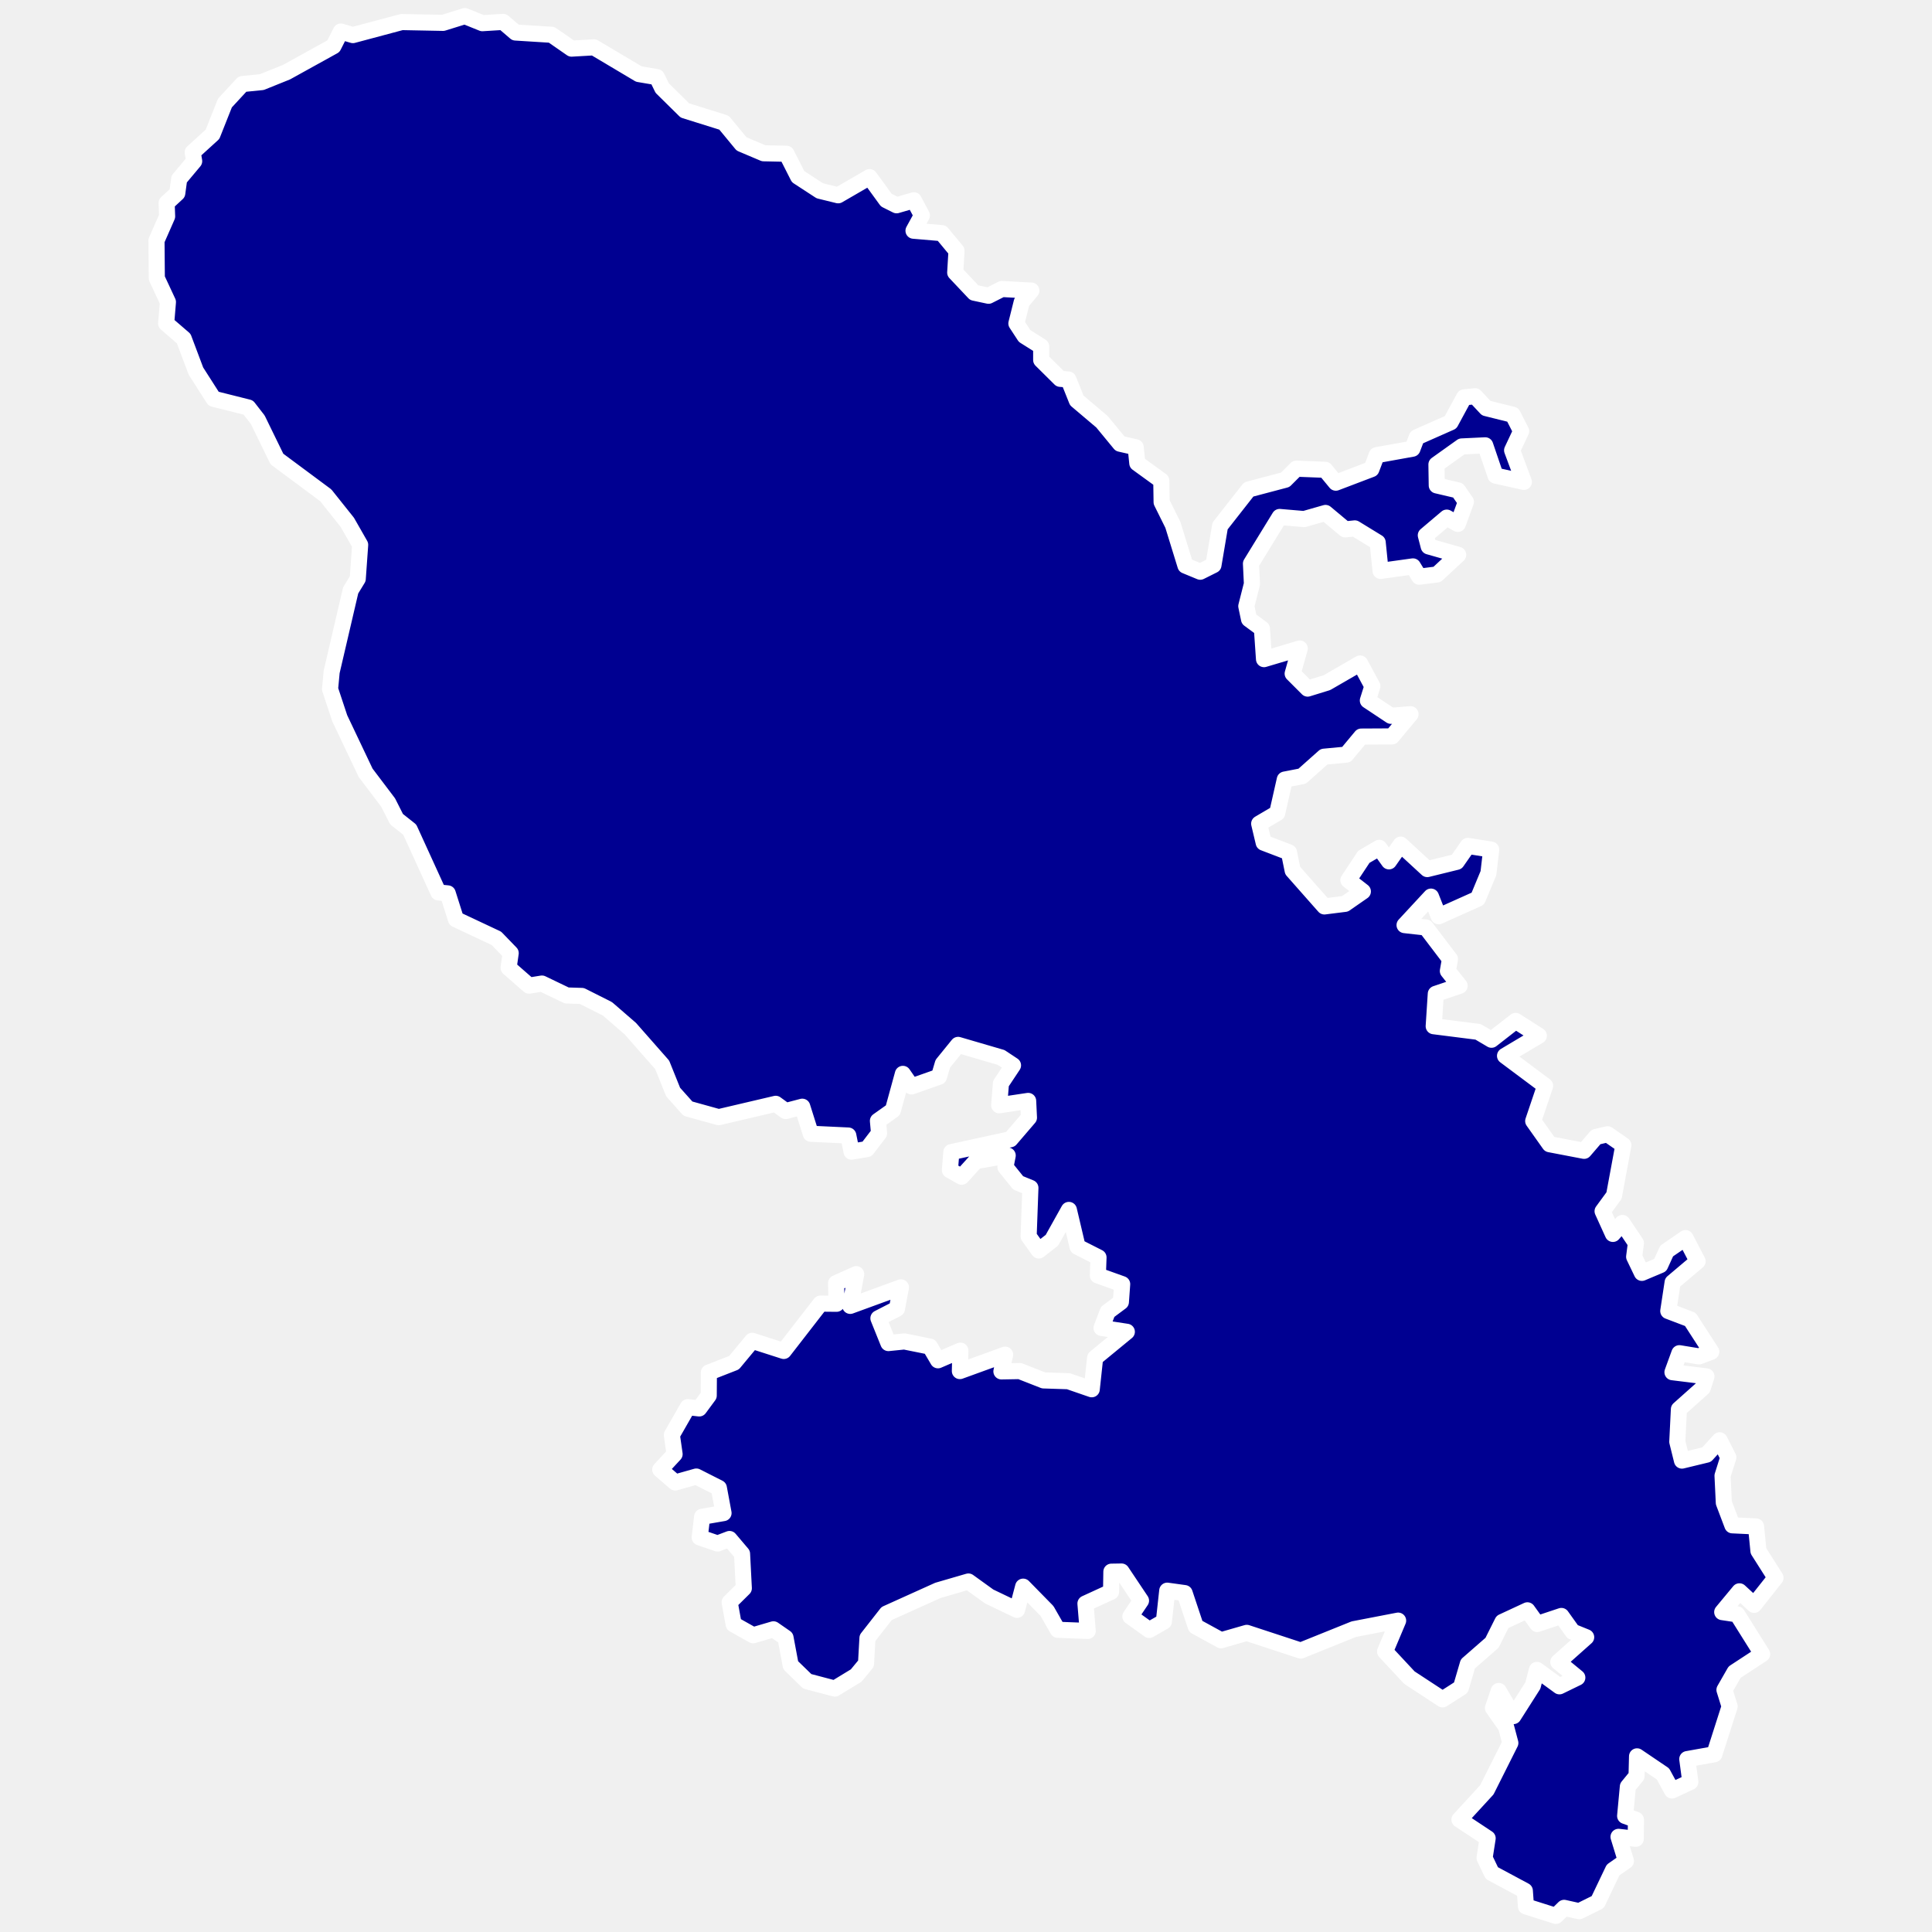
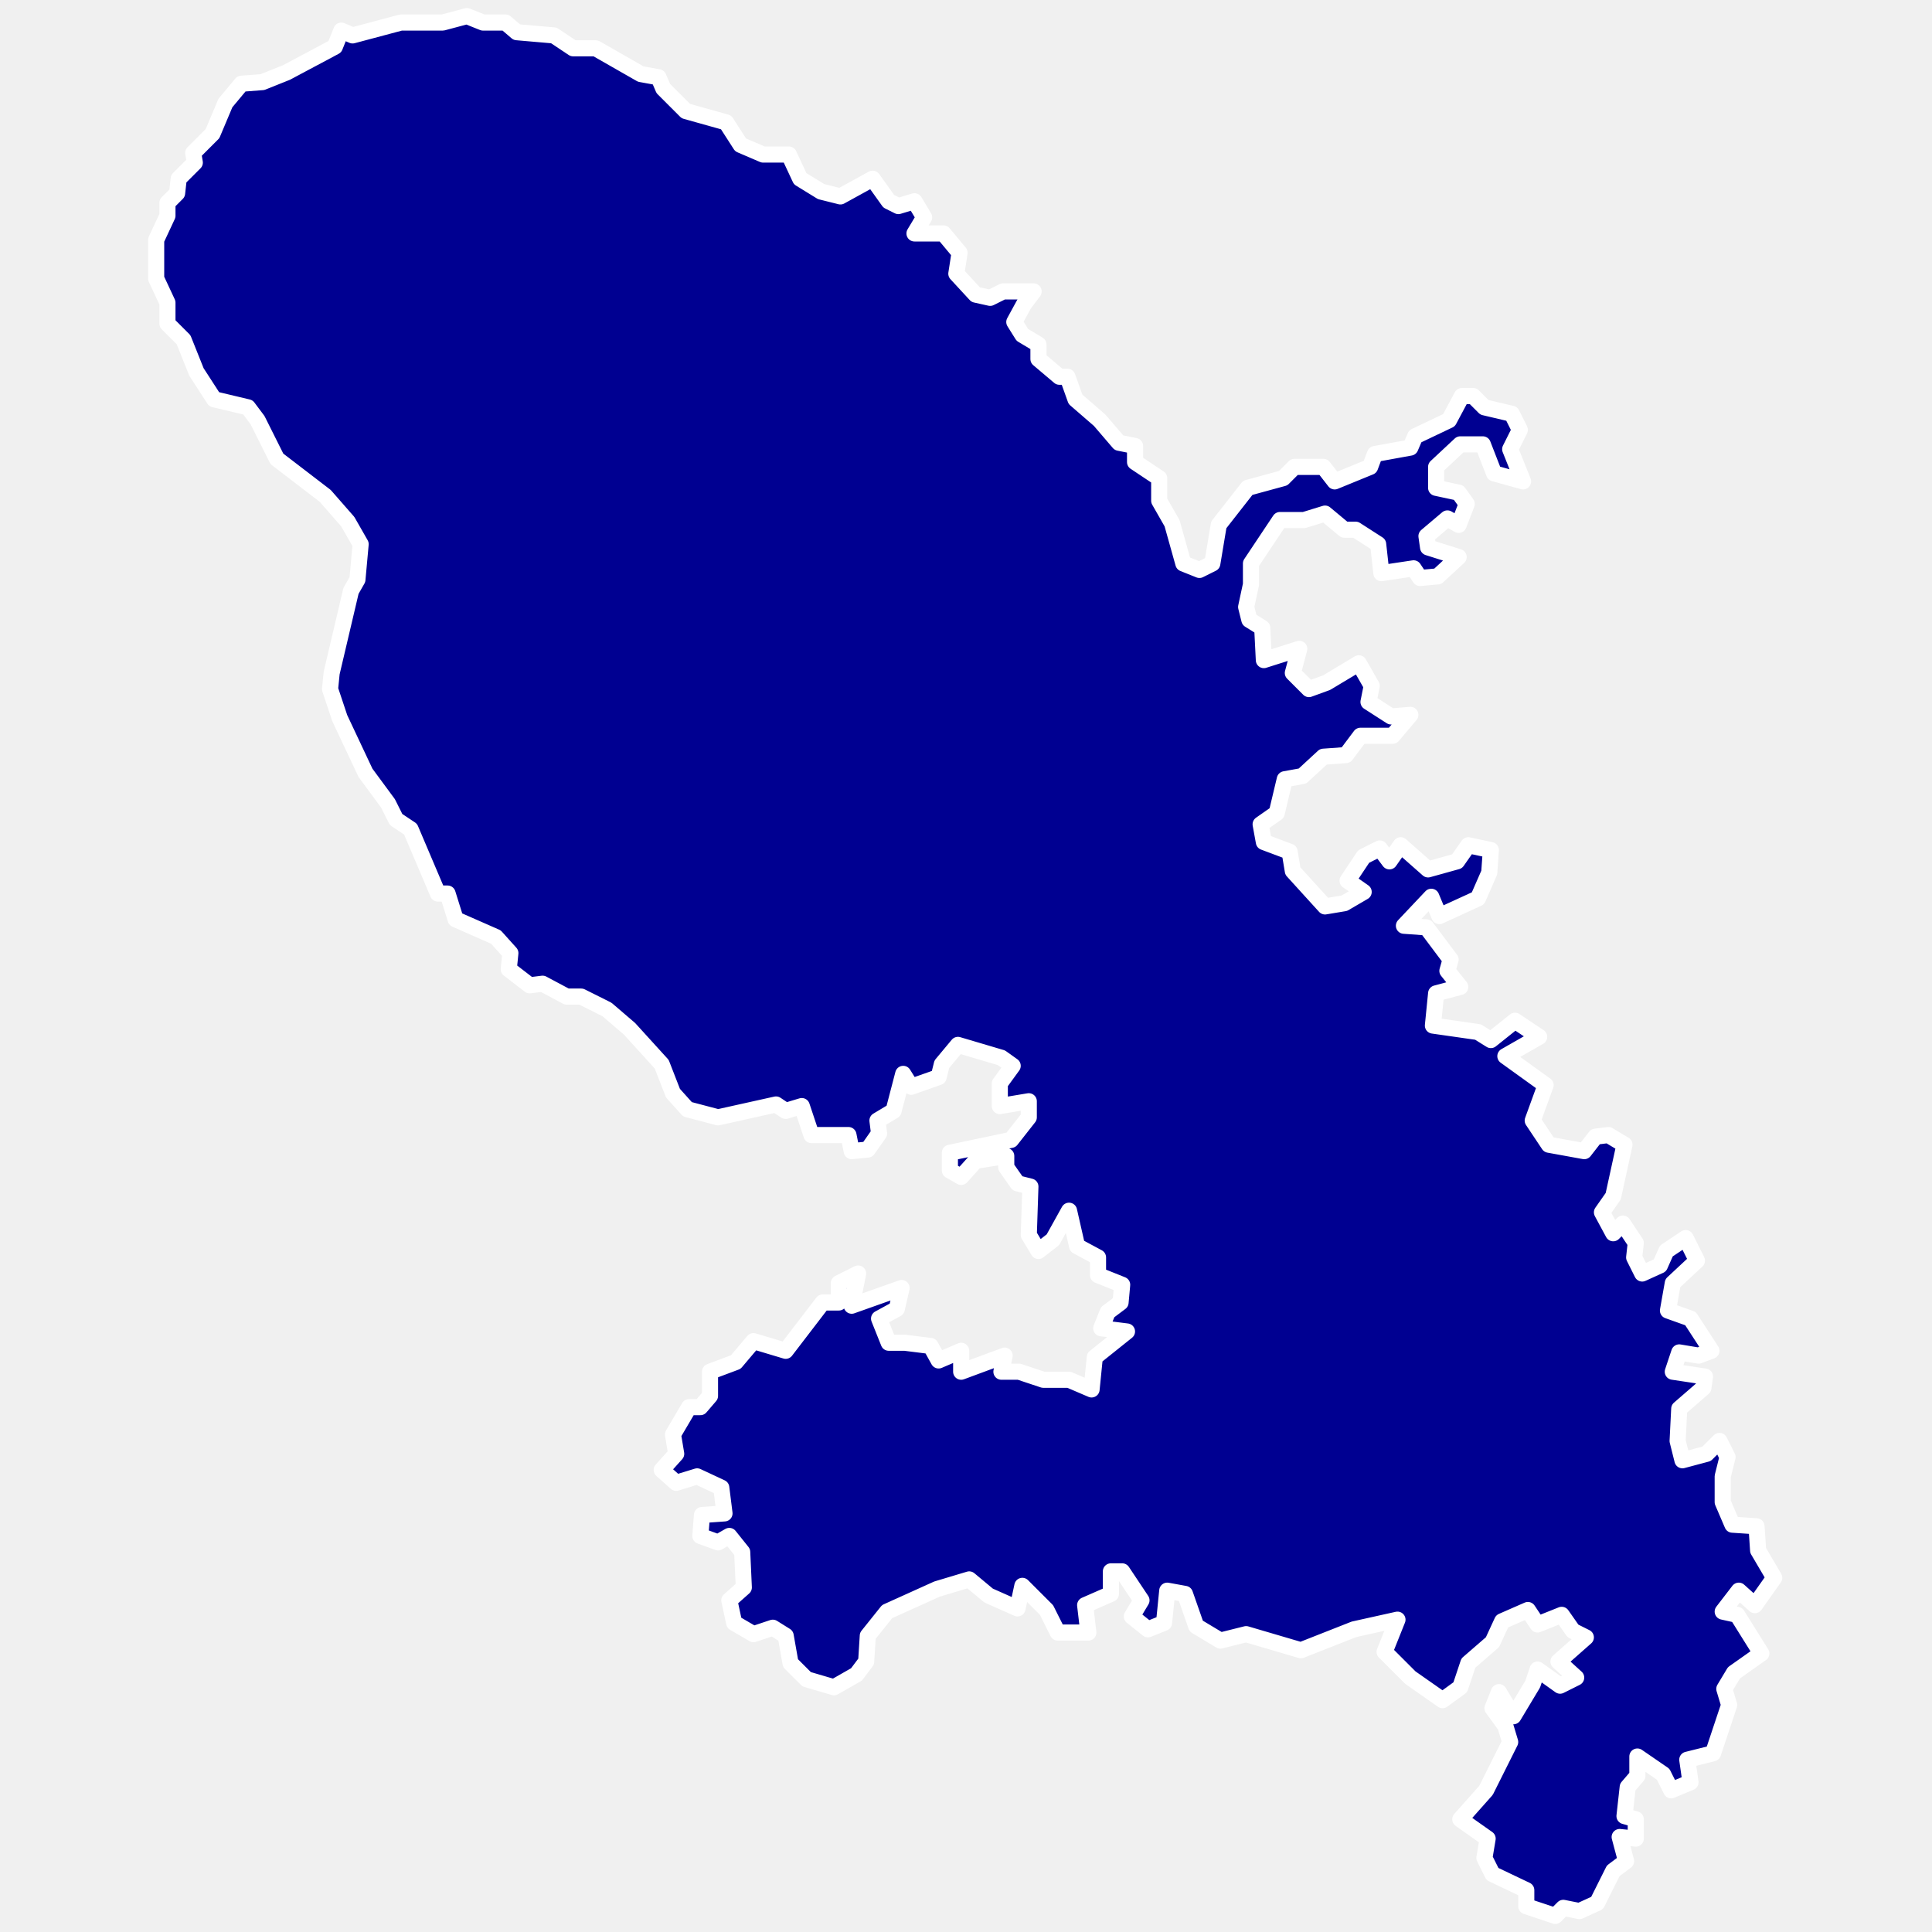
- <svg xmlns="http://www.w3.org/2000/svg" baseProfile="tiny" height="50" stroke-linecap="round" stroke-linejoin="round" version="1.2" viewBox="0 0 120 120" width="50">
-   <g id="dep_mtq" fill="#000091" stroke="white" stroke-width="1px">
-     <path d="M 24.63 50.88 24.11 49.85 22.71 48 21.1 44.61 20.5 42.8 20.6 41.73 21.78 36.67 22.22 35.95 22.37 33.84 21.57 32.44 20.23 30.76 17.2 28.51 16.01 26.07 15.42 25.31 13.27 24.77 12.17 23.05 11.41 21.03 10.32 20.09 10.43 18.76 9.74 17.28 9.72 14.94 10.38 13.44 10.35 12.61 11.01 12 11.13 11.12 12.06 10.01 11.97 9.46 13.2 8.34 13.97 6.4 15.06 5.22 16.26 5.1 17.8 4.48 20.71 2.87 21.17 1.96 21.92 2.18 24.95 1.37 27.52 1.42 28.87 1 29.96 1.44 31.25 1.36 32.02 2.02 34.26 2.16 35.5 3.02 36.89 2.94 39.68 4.6 40.8 4.79 41.13 5.47 42.54 6.86 44.97 7.62 46.06 8.94 47.43 9.52 48.85 9.55 49.57 10.97 50.92 11.85 52.06 12.13 54.01 11 55.05 12.43 55.69 12.75 56.76 12.44 57.26 13.38 56.74 14.33 58.5 14.48 59.41 15.58 59.33 16.93 60.51 18.18 61.4 18.37 62.23 17.95 64.06 18.05 63.46 18.77 63.13 20.09 63.64 20.87 64.67 21.52 64.67 22.36 65.85 23.53 66.36 23.57 66.88 24.87 68.45 26.2 69.57 27.56 70.54 27.78 70.64 28.77 72.13 29.85 72.15 31.19 72.85 32.6 73.63 35.13 74.55 35.51 75.37 35.1 75.78 32.67 77.56 30.4 79.83 29.8 80.52 29.11 82.31 29.18 82.97 29.98 85.18 29.14 85.51 28.27 87.73 27.87 88 27.16 90.1 26.23 90.94 24.68 91.62 24.61 92.31 25.35 93.96 25.76 94.48 26.78 93.92 27.97 94.65 29.93 92.89 29.54 92.25 27.66 90.79 27.73 89.22 28.85 89.24 30.15 90.56 30.46 91.05 31.17 90.55 32.54 89.86 32.15 88.56 33.25 88.74 33.94 90.57 34.46 89.26 35.68 88.15 35.82 87.76 35.18 85.75 35.46 85.57 33.69 84.15 32.82 83.55 32.88 82.33 31.86 81 32.24 79.48 32.11 77.7 35.01 77.76 36.27 77.41 37.65 77.58 38.46 78.38 39.05 78.51 40.94 80.73 40.28 80.29 41.84 81.22 42.77 82.42 42.4 84.48 41.21 85.24 42.62 84.96 43.51 86.39 44.46 87.61 44.36 86.46 45.74 84.55 45.75 83.62 46.87 82.24 47 80.88 48.21 79.8 48.42 79.33 50.5 78.21 51.16 78.49 52.34 80.06 52.94 80.29 54.07 82.26 56.3 83.54 56.14 84.65 55.37 83.75 54.67 84.71 53.22 85.67 52.66 86.27 53.5 87 52.46 88.65 53.98 90.48 53.53 91.17 52.54 92.62 52.77 92.45 54.23 91.79 55.82 89.36 56.91 88.88 55.69 87.24 57.46 88.57 57.61 90.06 59.57 89.93 60.31 90.66 61.23 89.18 61.73 89.05 63.74 91.81 64.09 92.64 64.58 94.14 63.41 95.58 64.33 93.48 65.58 95.97 67.44 95.23 69.63 96.25 71.07 98.39 71.48 99.13 70.62 99.85 70.45 100.83 71.13 100.25 74.26 99.54 75.23 100.18 76.64 100.77 75.96 101.61 77.21 101.5 78.06 101.98 79.06 103.12 78.58 103.52 77.7 104.69 76.9 105.44 78.34 103.89 79.65 103.62 81.43 104.99 81.95 106.29 83.96 105.53 84.25 104.31 84.05 103.88 85.23 105.99 85.49 105.76 86.21 104.28 87.53 104.18 89.55 104.47 90.72 106 90.35 106.81 89.46 107.35 90.52 106.99 91.66 107.07 93.34 107.6 94.74 109.07 94.81 109.22 96.33 110.28 98 108.95 99.68 108.04 98.84 106.97 100.13 107.9 100.27 109.45 102.74 107.74 103.86 107.11 104.96 107.43 105.99 106.48 108.96 104.8 109.26 104.99 110.68 103.85 111.21 103.29 110.18 101.68 109.09 101.65 110.31 101.11 110.97 100.94 112.79 101.61 113.03 101.6 114.21 100.53 114.09 100.99 115.59 100.19 116.15 99.24 118.14 98.09 118.71 97.15 118.5 96.64 119 94.78 118.41 94.71 117.44 92.66 116.34 92.21 115.4 92.4 114.18 90.65 113.02 92.35 111.17 93.81 108.26 93.54 107.24 92.73 106.09 93.09 105.03 94 106.59 95.21 104.69 95.46 103.72 96.86 104.74 97.97 104.2 96.79 103.23 98.52 101.69 97.68 101.35 96.98 100.37 95.48 100.87 94.87 100.02 93.32 100.74 92.67 102.04 91.17 103.35 90.74 104.82 89.6 105.55 87.54 104.2 86.03 102.58 86.84 100.66 84.09 101.19 80.79 102.52 77.44 101.42 75.84 101.88 74.27 101.02 73.58 98.95 72.5 98.8 72.29 100.72 71.38 101.24 70.21 100.4 70.87 99.42 69.66 97.61 69.03 97.62 69.01 98.87 67.42 99.6 67.56 101.3 65.7 101.23 65.03 100.06 63.55 98.55 63.17 99.99 61.44 99.16 60.15 98.23 58.26 98.78 55.07 100.22 53.88 101.74 53.79 103.33 53.18 104.07 51.85 104.88 50.14 104.43 49.11 103.43 48.79 101.72 48.04 101.2 46.78 101.57 45.57 100.89 45.32 99.52 46.2 98.65 46.09 96.51 45.31 95.59 44.57 95.87 43.46 95.49 43.61 94.21 44.94 93.98 44.65 92.42 43.25 91.71 41.94 92.08 41.01 91.28 41.9 90.32 41.73 89.13 42.72 87.4 43.43 87.48 44.02 86.68 44.03 85.25 45.59 84.64 46.72 83.28 48.68 83.91 50.96 80.97 51.96 80.98 51.93 79.7 53.18 79.14 52.81 81.11 55.96 79.96 55.71 81.29 54.56 81.88 55.18 83.42 56.17 83.32 57.76 83.64 58.26 84.49 59.65 83.89 59.62 85.16 62.43 84.14 62.2 85.18 63.34 85.16 64.82 85.74 66.36 85.79 67.81 86.29 68.02 84.34 69.99 82.72 68.42 82.48 68.8 81.48 69.62 80.87 69.7 79.76 68.19 79.22 68.23 78.1 66.93 77.44 66.39 75.15 65.34 77.03 64.52 77.67 63.89 76.79 64 73.78 63.24 73.47 62.45 72.49 62.59 71.77 60.61 72.12 59.73 73.09 59 72.68 59.09 71.56 62.76 70.76 63.91 69.42 63.86 68.38 62.06 68.65 62.17 67.3 62.92 66.17 62.18 65.68 59.51 64.9 58.56 66.07 58.32 66.88 56.62 67.48 56.08 66.7 55.46 68.96 54.53 69.62 54.6 70.39 53.85 71.37 52.89 71.53 52.69 70.53 50.36 70.42 49.83 68.74 48.8 69.01 48.18 68.56 44.64 69.39 42.73 68.86 41.81 67.83 41.13 66.14 39.15 63.89 37.73 62.66 36.14 61.86 35.2 61.83 33.66 61.09 32.86 61.22 31.59 60.11 31.72 59.2 30.83 58.28 28.32 57.1 27.81 55.49 27.23 55.43 25.45 51.53 24.63 50.88 Z" data-anchor-x="60.0" data-anchor-y="60.0" data-fill-id="972" data-name="Martinique" id="972" />
-   </g>
+ <svg xmlns="http://www.w3.org/2000/svg" stroke-linecap="round" stroke-linejoin="round" baseProfile="tiny" viewBox="0 0 120 120">
+   <path fill="#000091" stroke="#fff" d="m24.6 50.9-.5-1-1.4-1.9-1.6-3.4-.6-1.8.1-1 1.2-5.1.4-.7.2-2.2-.8-1.4-1.4-1.6-3-2.3-1.2-2.4-.6-.8-2.1-.5-1.1-1.7-.8-2-1-1v-1.3l-.7-1.5v-2.4l.7-1.5v-.8l.6-.6.1-.9 1-1-.1-.6 1.2-1.2.8-1.9 1-1.2 1.3-.1 1.5-.6 3-1.6.4-1 .7.3 3-.8h2.6L29 1l1 .4h1.4l.7.6 2.3.2 1.2.8H37l2.8 1.6 1.1.2.3.7 1.4 1.4 2.5.7L46 9l1.4.6H49l.7 1.5 1.3.8 1.2.3 2-1.1 1 1.4.6.3 1-.3.6 1-.6 1h1.8l1 1.2-.2 1.3 1.2 1.3.9.2.8-.4h1.9l-.6.8L63 20l.5.8 1 .6v.9l1.3 1.1h.5l.5 1.4 1.5 1.3 1.2 1.4 1 .2v1l1.5 1v1.4l.8 1.4.7 2.5 1 .4.8-.4.4-2.4 1.8-2.3 2.2-.6.7-.7h1.8l.7.9 2.2-.9.3-.8 2.2-.4.3-.7 2.1-1 .8-1.5h.7l.7.7 1.7.4.5 1-.6 1.2.8 2-1.8-.5-.7-1.8h-1.4L89.2 29v1.3l1.4.3.5.7-.5 1.3-.7-.4-1.3 1.1.1.7 1.9.6-1.3 1.2-1.1.1-.4-.6-2 .3-.2-1.8-1.4-.9h-.7l-1.2-1-1.3.4h-1.5L77.7 35v1.3l-.3 1.4.2.8.8.5.1 2 2.2-.7-.4 1.5 1 1 1.1-.4 2-1.2.8 1.4-.2 1 1.4.9 1.2-.1-1.1 1.3h-2l-.9 1.2-1.4.1-1.3 1.2-1.1.2-.5 2.1-1 .7.2 1.1 1.6.6.2 1.2 2 2.2 1.2-.2 1.2-.7-1-.7 1-1.5 1-.5.6.8.7-1 1.7 1.5 1.8-.5.7-1 1.4.3-.1 1.4-.7 1.6-2.4 1.1-.5-1.2-1.7 1.8 1.4.1 1.5 2-.2.7.8 1-1.5.4-.2 2 2.8.4.8.5 1.5-1.2 1.5 1-2.1 1.2 2.5 1.8-.8 2.2 1 1.5 2.2.4.7-.9.8-.1 1 .6-.7 3.2-.7 1 .7 1.3.6-.6.8 1.2-.1.9.5 1 1.1-.5.4-.9 1.2-.8.7 1.4-1.5 1.4-.3 1.7 1.4.5 1.3 2-.8.3-1.2-.2-.4 1.2 2 .3-.1.7-1.5 1.3-.1 2 .3 1.2 1.5-.4.8-.8.5 1-.3 1.2v1.6l.6 1.4 1.5.1.1 1.5 1 1.7-1.2 1.7-1-.9-1 1.3.9.2 1.5 2.4-1.7 1.2-.6 1 .3 1-1 3-1.6.4.2 1.4-1.2.5-.5-1-1.6-1.1v1.2l-.6.7-.2 1.8.7.2v1.2l-1-.1.4 1.5-.8.6-1 2-1.1.5-1-.2-.5.5-1.8-.6v-1l-2.1-1-.5-1 .2-1.2-1.7-1.2 1.6-1.8 1.5-3-.3-1-.8-1.1.4-1 .9 1.5 1.2-2 .3-.9 1.4 1 1-.5-1.1-1 1.7-1.5-.8-.4-.7-1-1.5.6-.6-.9-1.6.7-.6 1.3-1.5 1.3-.5 1.5-1.1.8-2-1.4-1.6-1.6.8-2-2.7.6-3.3 1.3-3.4-1-1.6.4-1.5-.9-.7-2-1.1-.2-.2 2-1 .4-1-.8.6-1-1.2-1.8H69V99l-1.6.7.2 1.7h-1.9L65 100l-1.5-1.5-.3 1.4-1.8-.8-1.2-1-2 .6-3.1 1.4-1.2 1.5-.1 1.6-.6.8-1.4.8-1.7-.5-1-1-.3-1.7-.8-.5-1.2.4-1.2-.7-.3-1.4.9-.8-.1-2.2-.8-1-.7.4-1.1-.4.1-1.3L45 94l-.2-1.6-1.5-.7-1.3.4-.9-.8.9-1-.2-1.2 1-1.7h.7l.6-.7v-1.5l1.6-.6 1.1-1.3 2 .6 2.3-3h1v-1.2l1.2-.6-.4 2L56 80l-.3 1.3-1.1.6.6 1.5h1l1.6.2.5.9 1.4-.6v1.3l2.7-1-.2 1h1.1l1.5.5h1.6l1.4.6.2-2 2-1.6-1.6-.2.4-1 .8-.6.1-1.1-1.5-.6v-1.1l-1.3-.7-.5-2.2-1 1.8-.9.7-.6-1 .1-3-.8-.2-.7-1v-.7l-1.9.3-.9 1-.7-.4v-1.1l3.8-.8 1.1-1.4v-1l-1.8.3v-1.4l.8-1.1-.7-.5-2.7-.8-1 1.2-.2.8-1.7.6-.5-.8-.6 2.3-1 .6.1.8-.7 1-1 .1-.2-1h-2.3l-.6-1.8-1 .3-.6-.4-3.6.8-1.9-.5-.9-1-.7-1.8-2-2.2-1.4-1.2-1.6-.8h-.9l-1.5-.8-.8.1-1.3-1 .1-1-.9-1-2.5-1.1-.5-1.6h-.6l-1.7-4z" data-anchor-x="60" data-anchor-y="60" data-fill-id="972" data-name="Martinique" />
</svg>
